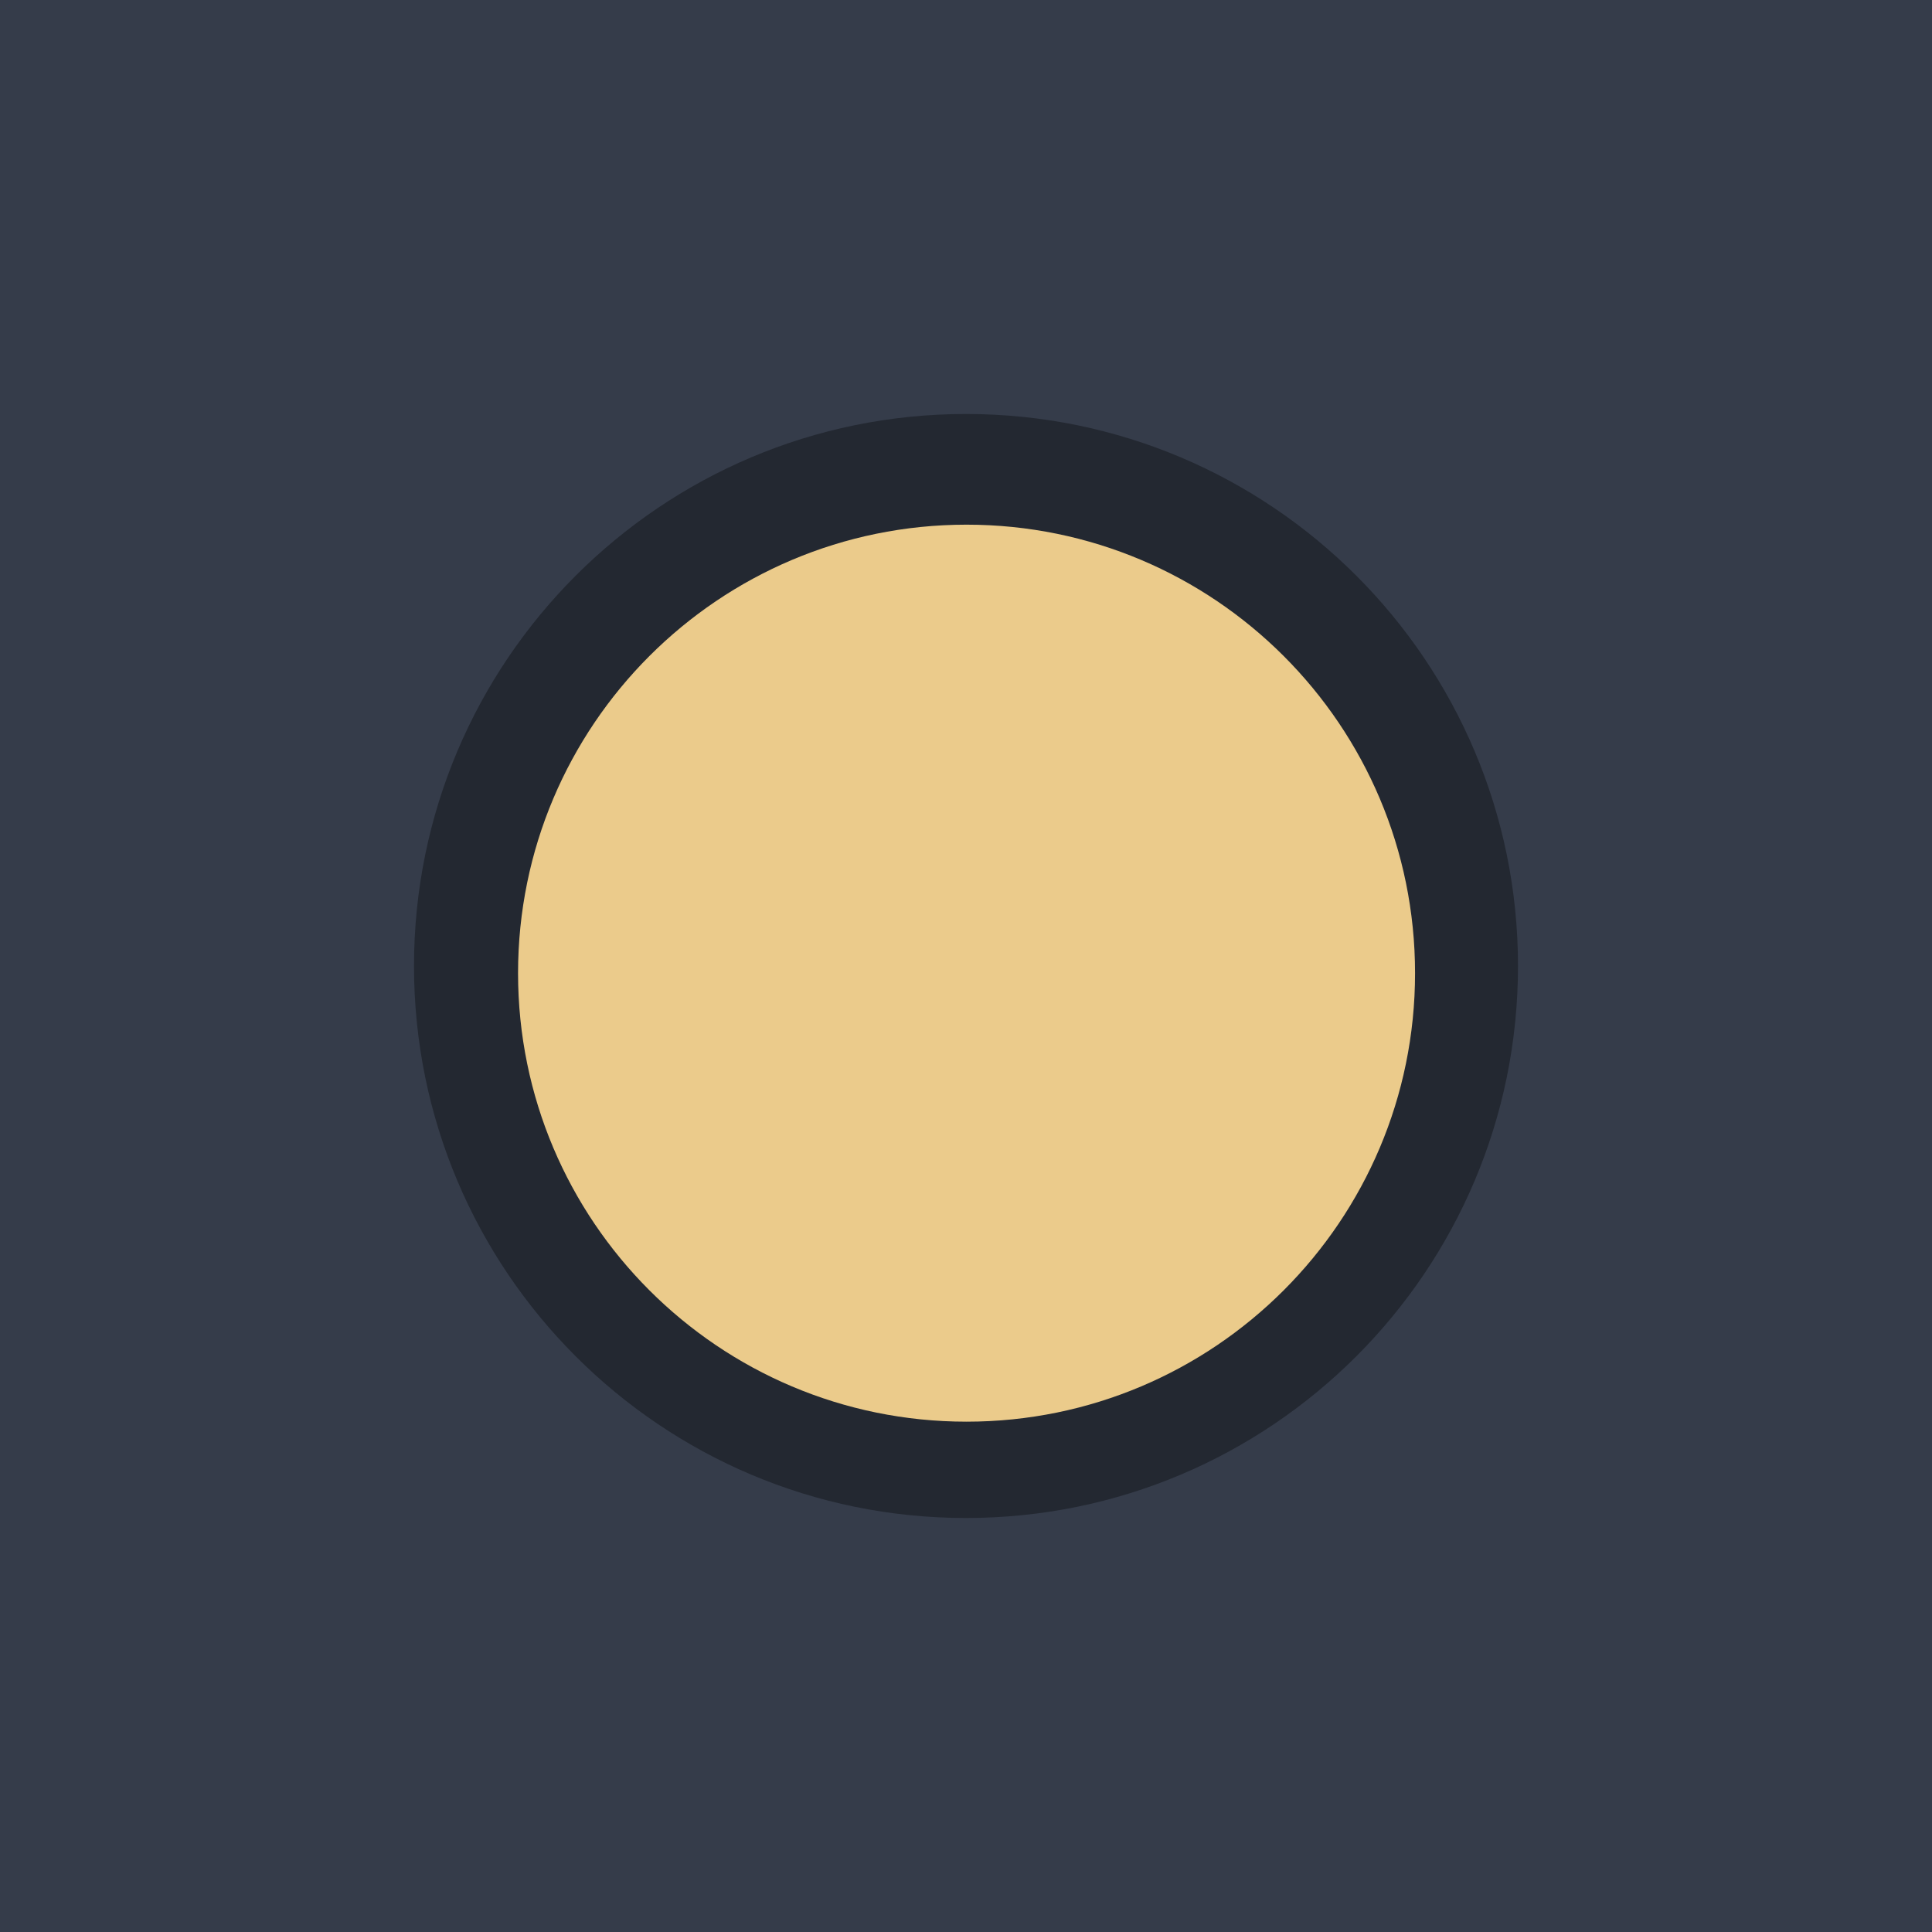
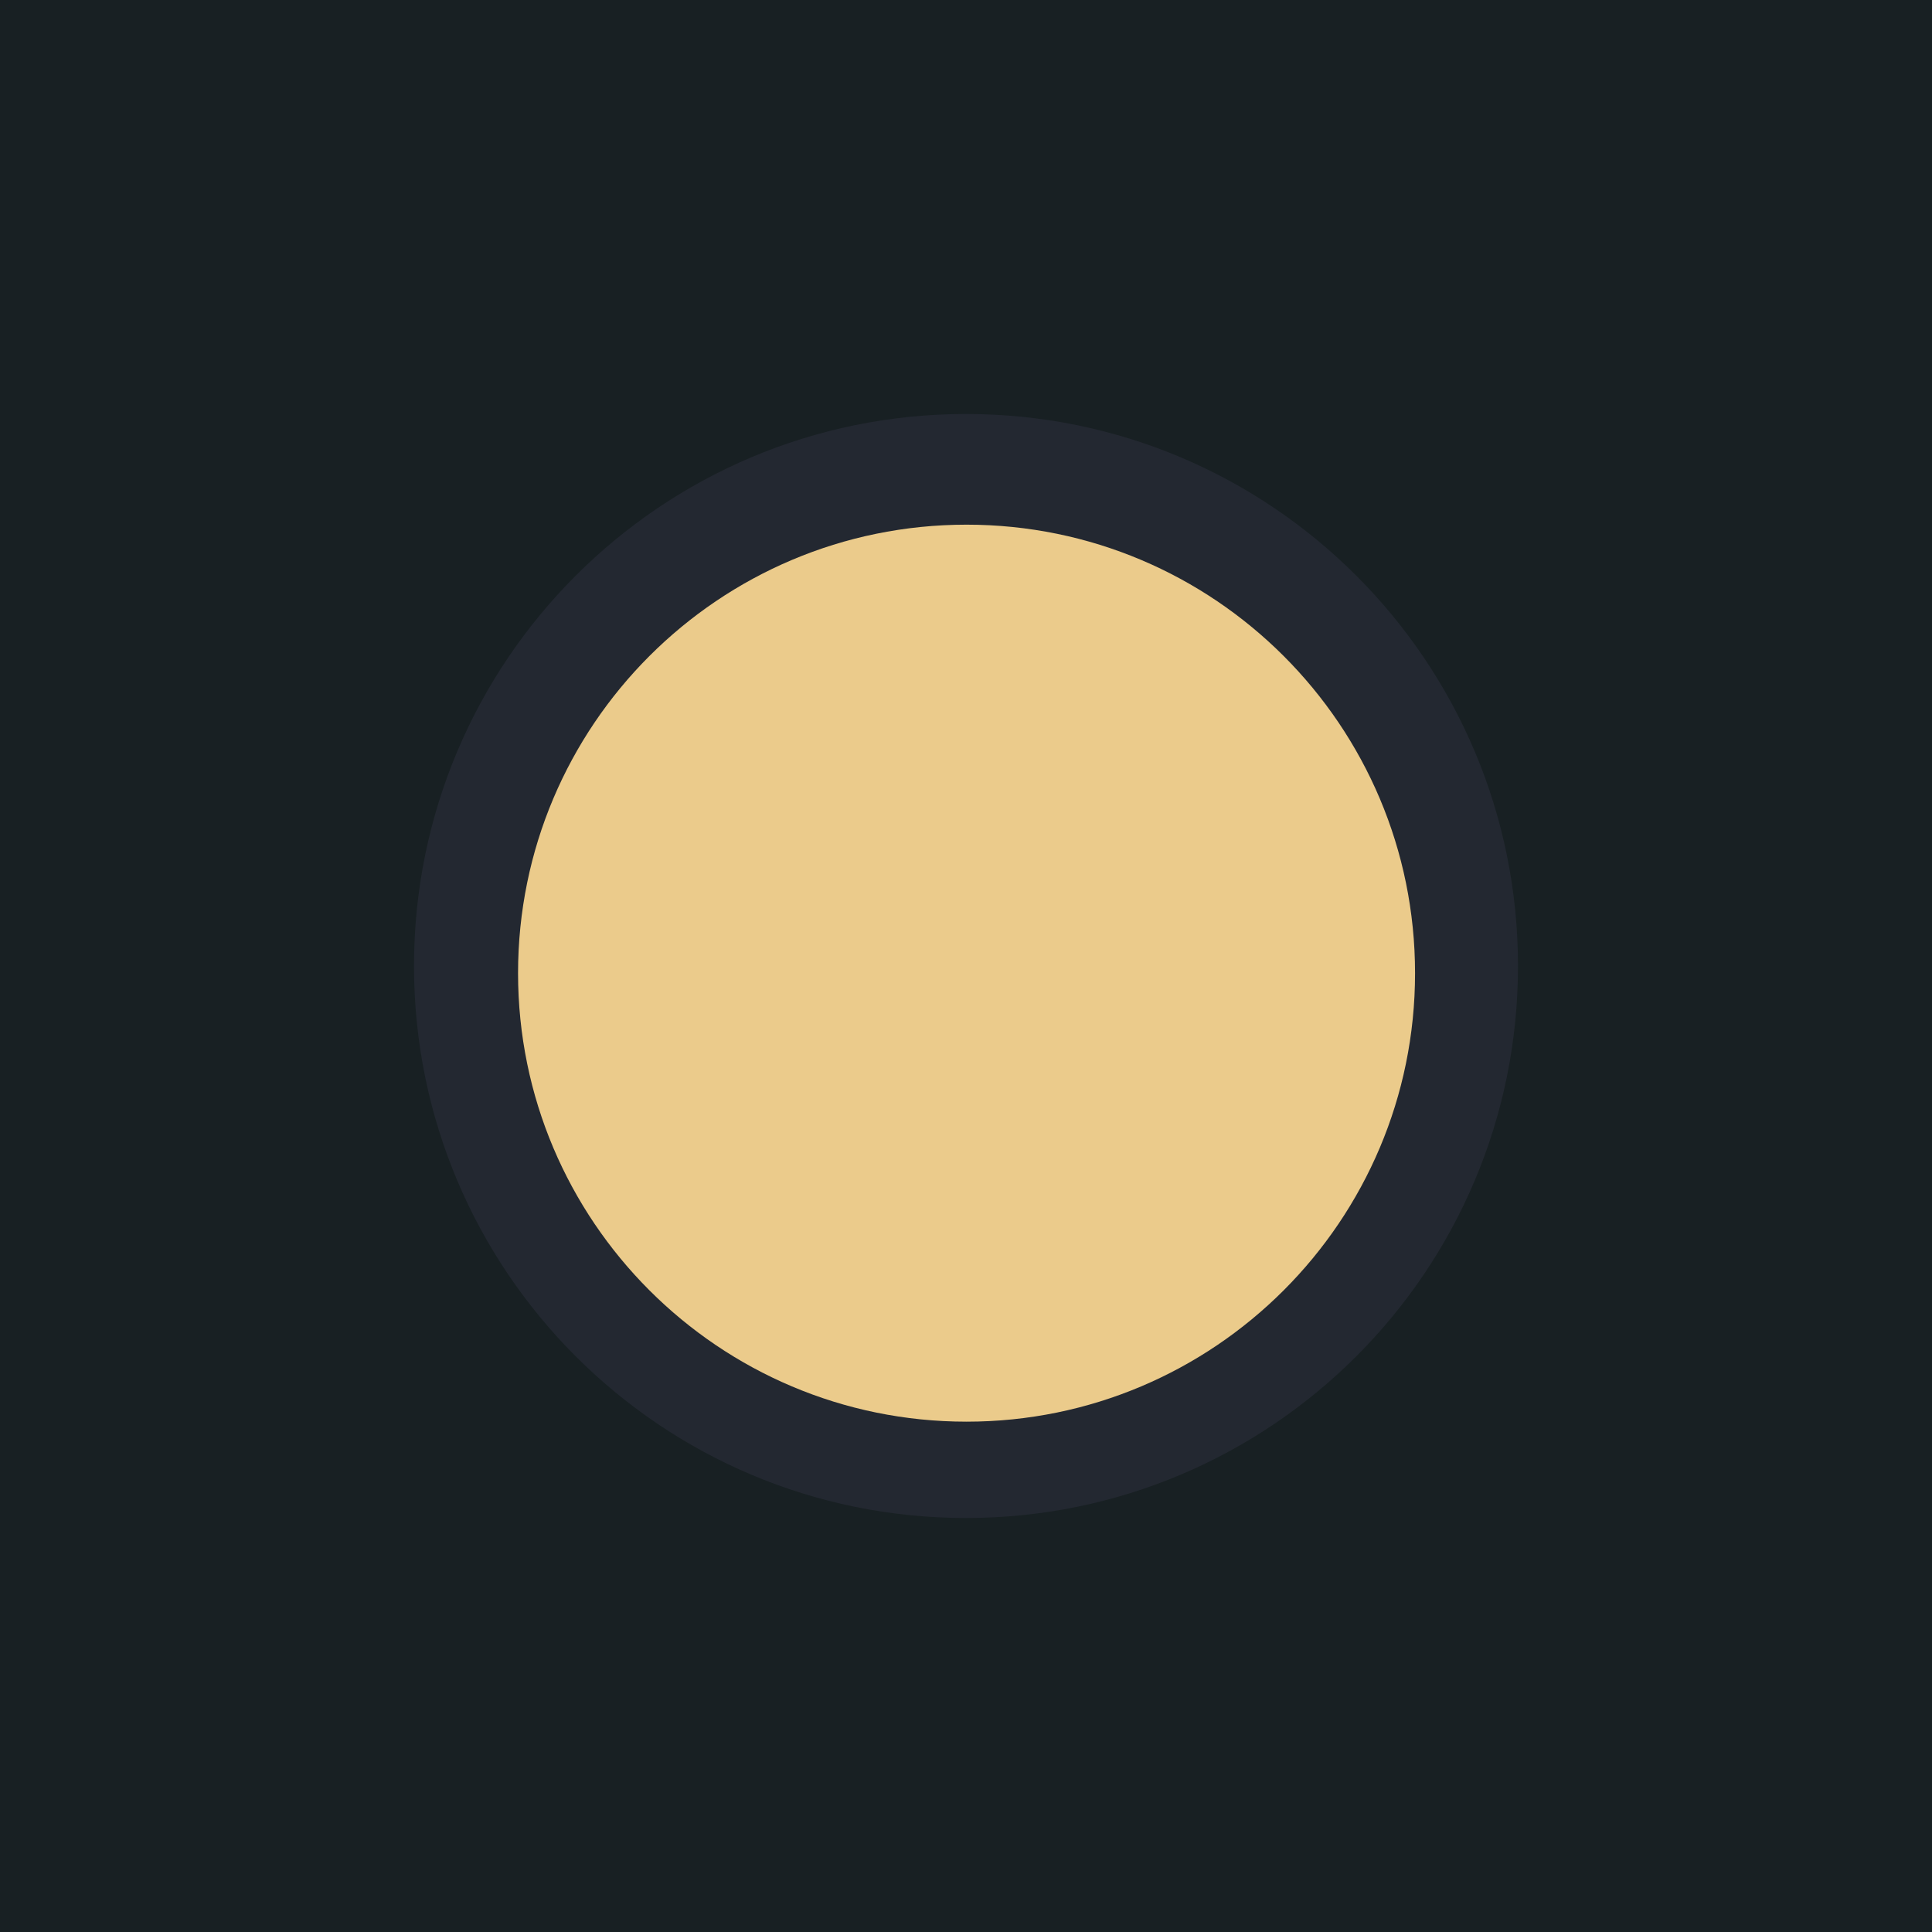
<svg xmlns="http://www.w3.org/2000/svg" width="28" height="28" viewBox="0 0 28 28" id="svg4142" version="1.1">
  <defs id="defs4144" />
  <g id="layer1" transform="translate(0,-1024.362)">
-     <rect style="opacity:1;fill:#353c4a;fill-opacity:1;fill-rule:evenodd;stroke:none;stroke-width:2.568;stroke-linecap:butt;stroke-linejoin:miter;stroke-miterlimit:4;stroke-dasharray:none;stroke-dashoffset:478.437;stroke-opacity:1" id="rect4741" width="28" height="28" x="0" y="1024.362" />
+     <rect style="opacity:1;fill:#182023;fill-opacity:1;fill-rule:evenodd;stroke:none;stroke-width:2.568;stroke-linecap:butt;stroke-linejoin:miter;stroke-miterlimit:4;stroke-dasharray:none;stroke-dashoffset:478.437;stroke-opacity:1" id="rect4741" width="28" height="28" x="0" y="1024.362" />
    <circle style="fill:#eceff1;fill-opacity:0.1;stroke:none;stroke-width:0.5;stroke-linejoin:miter;stroke-miterlimit:4;stroke-dasharray:none;stroke-opacity:1" id="path2994" cx="1036.362" cy="13" r="12" transform="rotate(90)" />
    <rect style="opacity:1;fill:#ffffff;fill-opacity:0.07;fill-rule:evenodd;stroke:none;stroke-width:2.745;stroke-linecap:butt;stroke-linejoin:miter;stroke-miterlimit:4;stroke-dasharray:none;stroke-dashoffset:478.437;stroke-opacity:1" id="rect4959" width="28" height="1" x="0" y="1020.362" />
    <path id="path4417" style="fill:#232831;fill-opacity:1;fill-rule:evenodd;stroke:none;stroke-width:0.014" d="m 14,1046.362 c 4.418,0 8,-3.582 8,-8 0,-4.418 -3.582,-8 -8,-8 -4.418,0 -8,3.582 -8,8 0,4.418 3.582,8 8,8" />
    <path id="path4419" style="fill:#ebcb8b;fill-opacity:1;fill-rule:evenodd;stroke:none;stroke-width:0.013" d="m 14.008,1044.966 c 3.59,0 6.5,-2.91 6.5,-6.5 0,-3.59 -2.91,-6.5 -6.5,-6.5 -3.59,0 -6.5,2.91 -6.5,6.5 0,3.59 2.91,6.5 6.5,6.5" />
  </g>
</svg>
